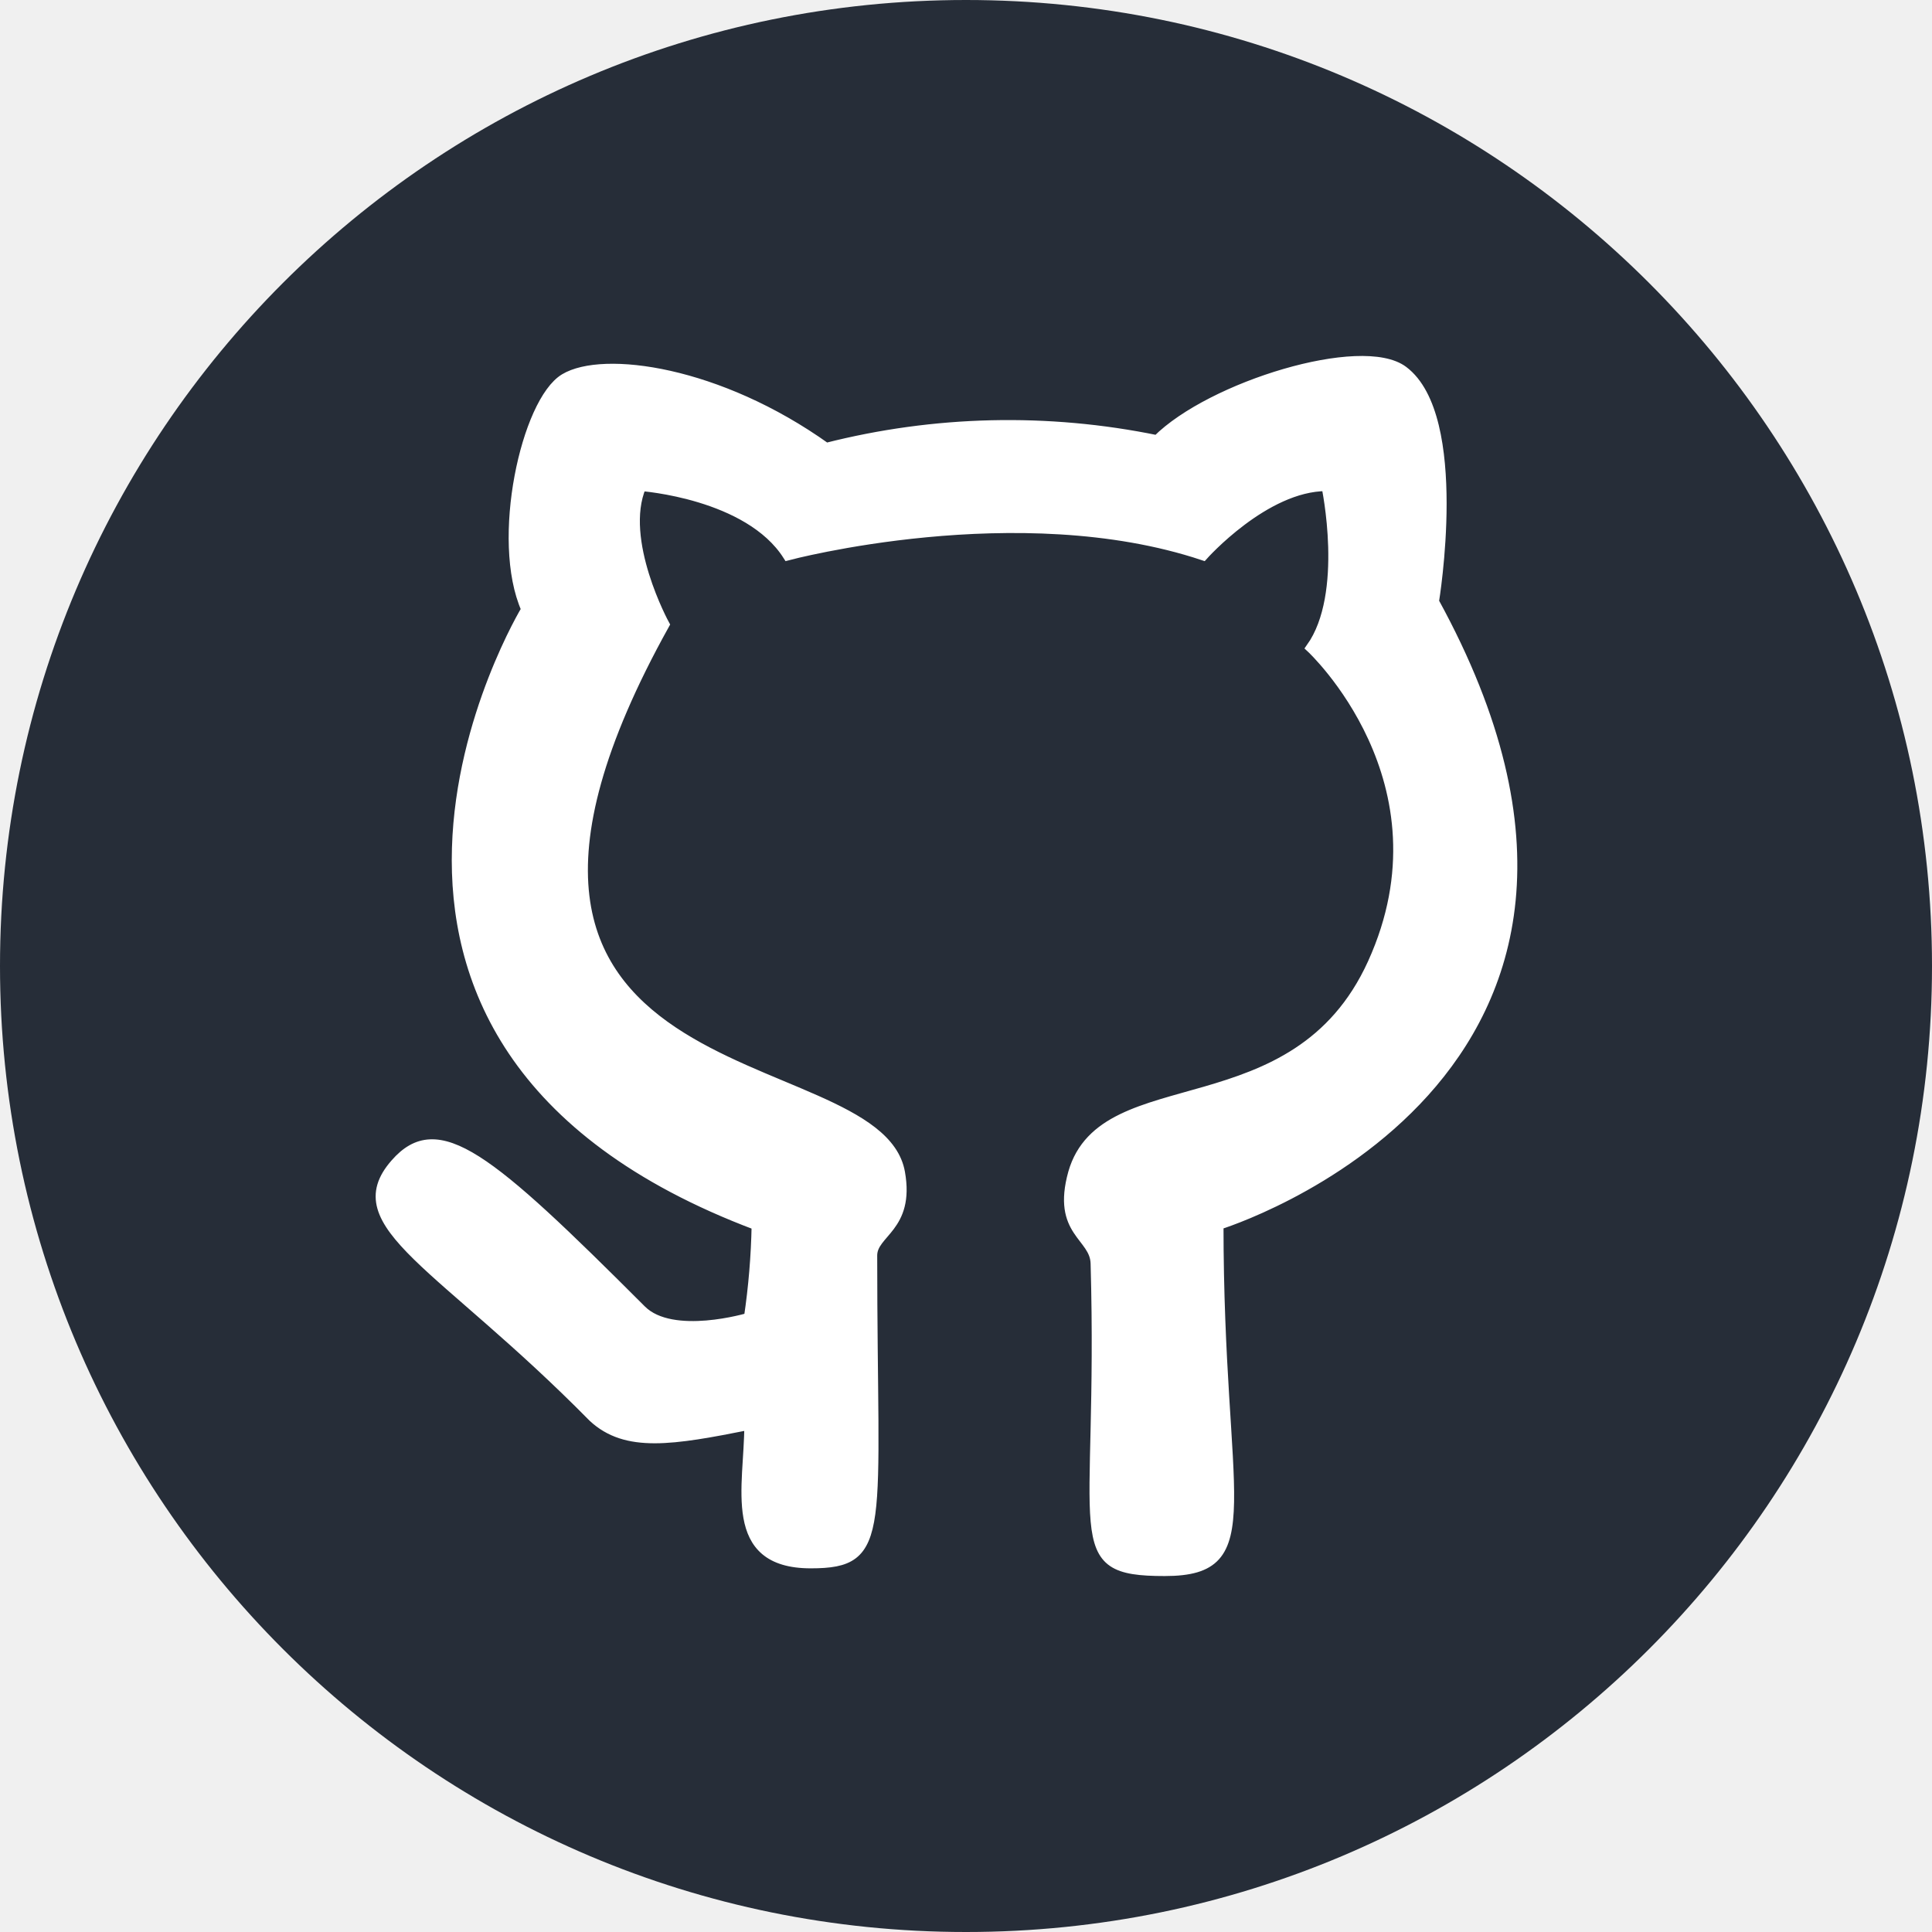
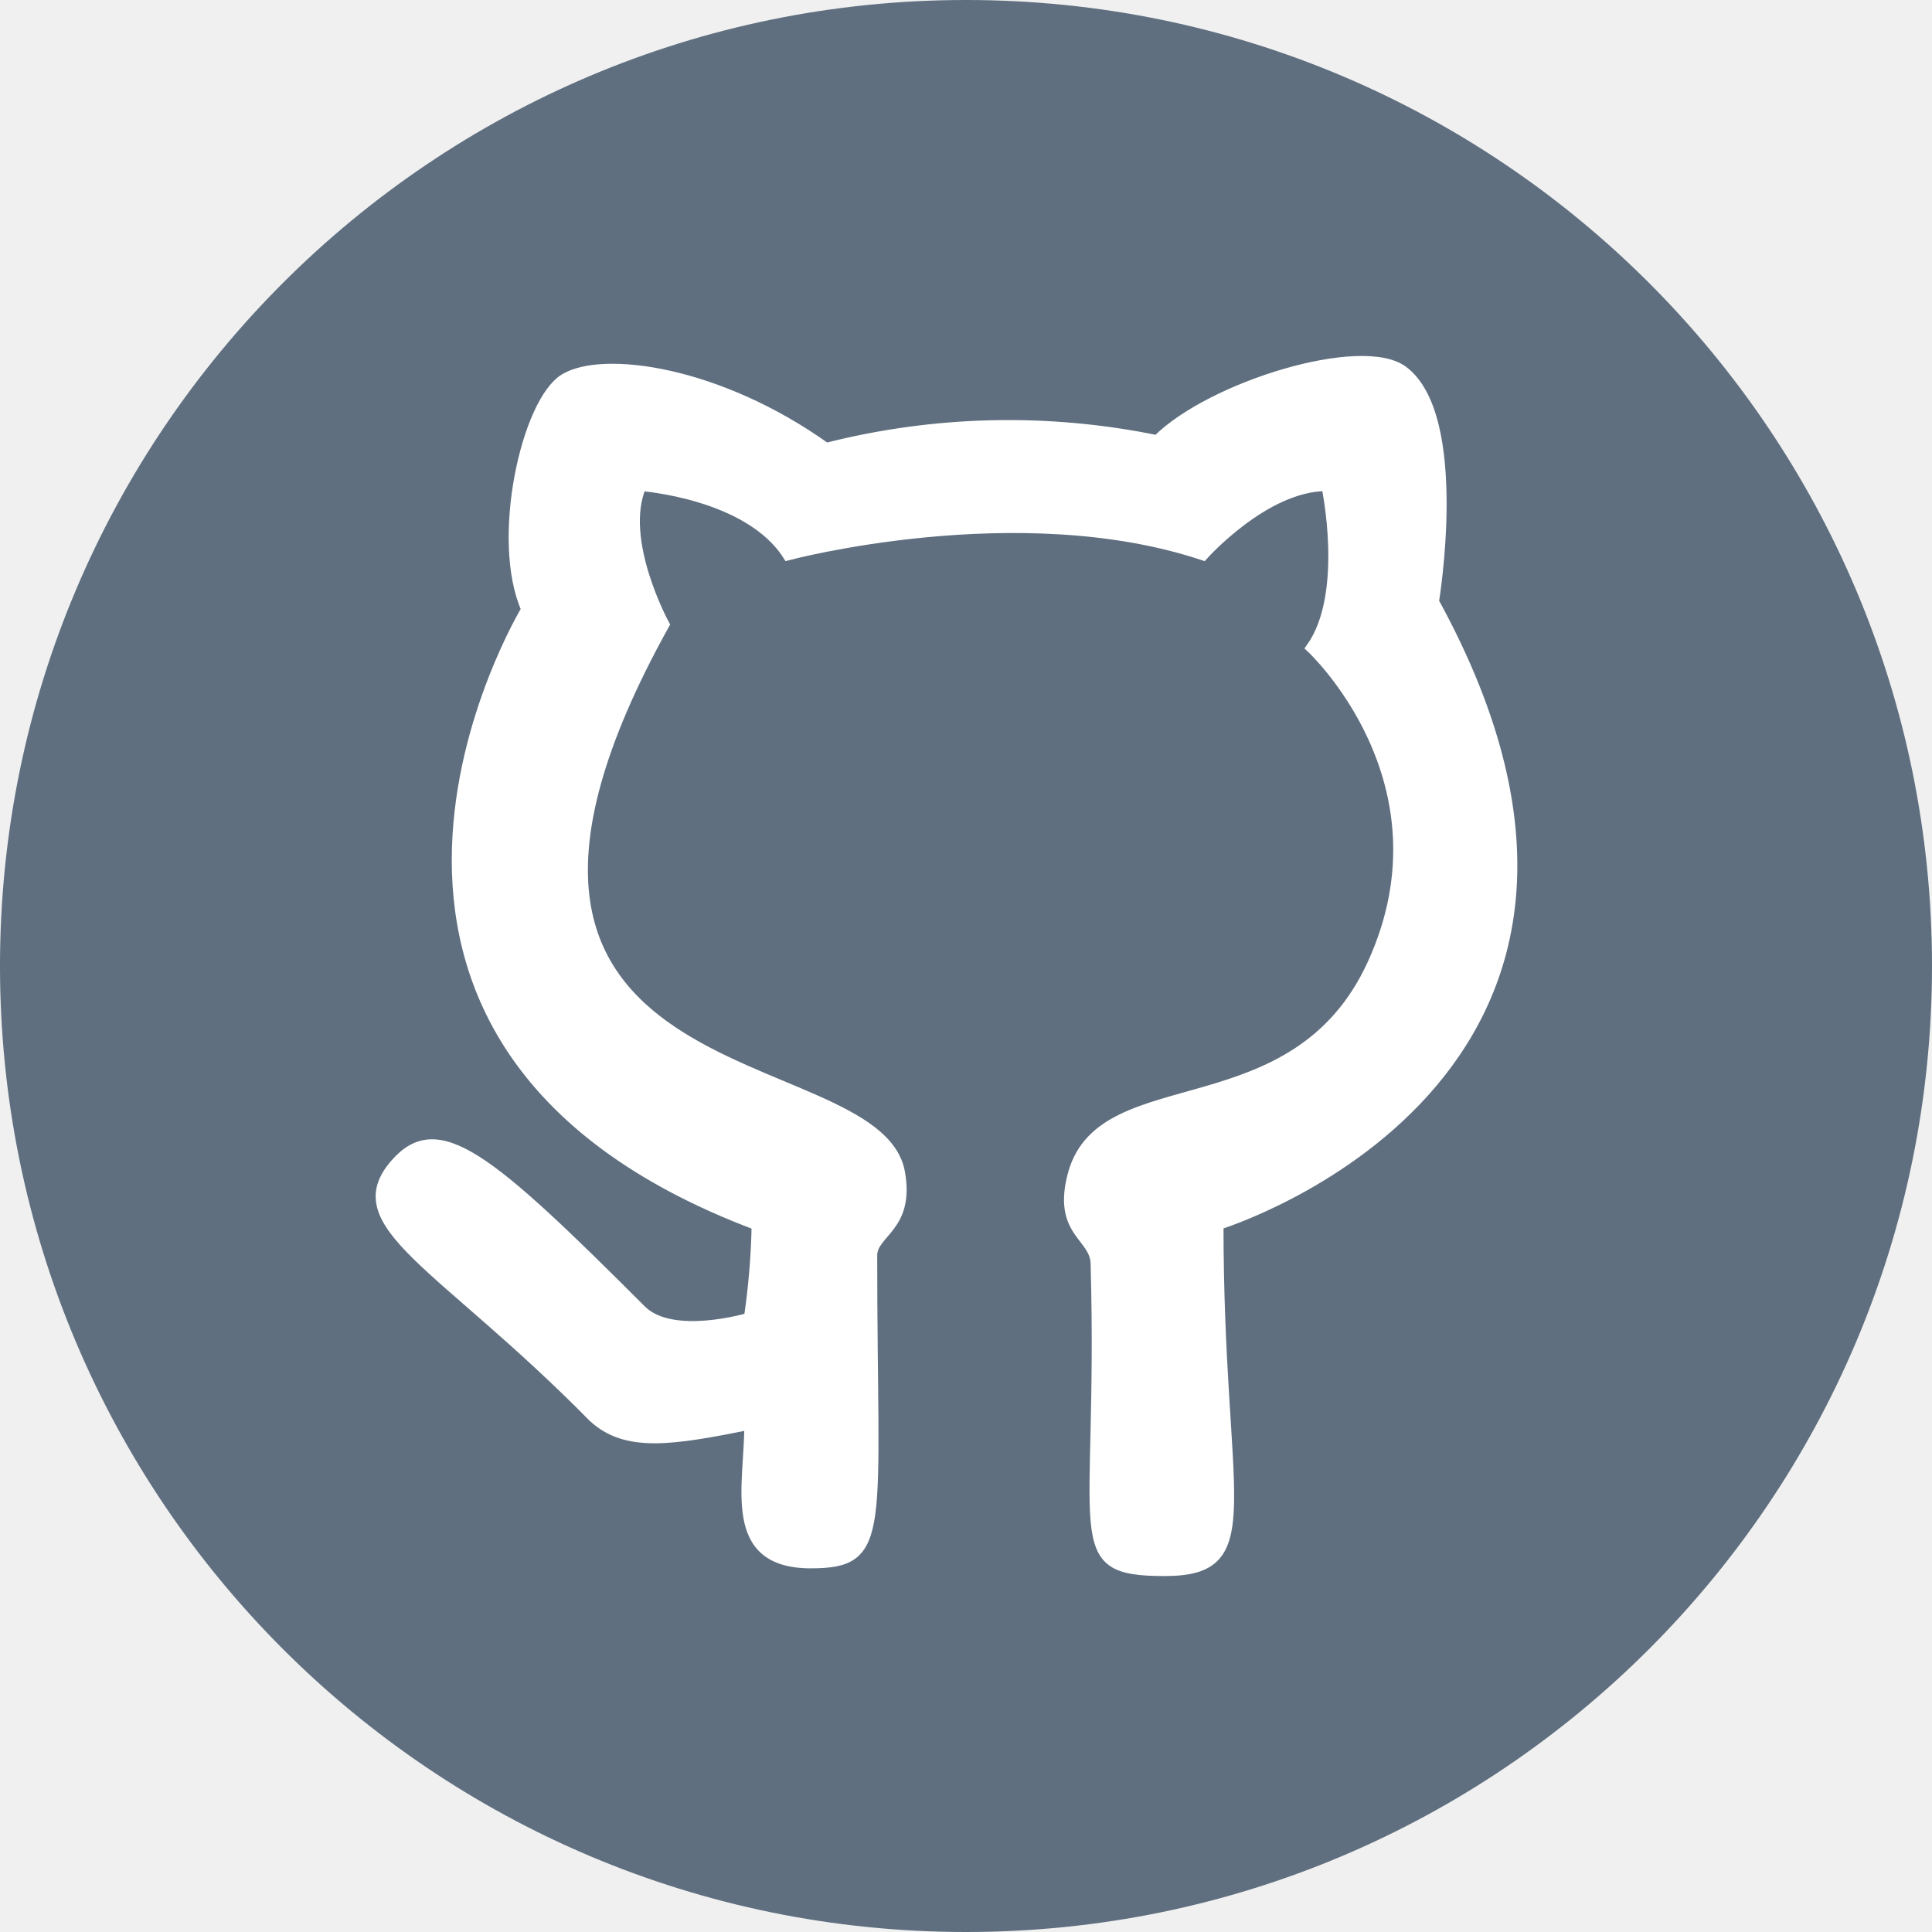
<svg xmlns="http://www.w3.org/2000/svg" viewBox="0 0 198 198">
  <g id="Layer_2" data-name="Layer 2">
    <g id="Layer_12" data-name="Layer 12">
      <g>
-         <circle cx="99" cy="99" r="99" fill="#262d38" />
+         <circle cx="99" cy="99" r="99" fill="#21374f" opacity="0.7" />
        <path d="M83.09,160.23c-8.67,0-6.31-7.89-6.31-14.19-7.88,1.57-12.61,2.36-16-.79-15.54-15.77-25.79-19.72-20.27-26,4.37-5,9.46-.78,25.23,15,3.16,3.15,11,.79,11,.79a74.07,74.07,0,0,0,.79-9.47C27.11,106.61,53.92,62.45,53.92,62.45c-3.16-7.1,0-21.29,3.94-23.66s15.77-.79,26.81,7.1a75.68,75.68,0,0,1,33.91-.79c5.52-5.52,21-10.27,25.23-7.1,6.31,4.73,3.16,23.66,3.16,23.66,26.81,48.89-22.08,63.87-22.08,63.87,0,28.39,4.73,35.49-5.52,35.49s-6.31-3.16-7.1-31.54c-.08-2.85-4-3.17-2.3-9.28,3.16-11,22.8-4.13,30.69-21.48,8.48-18.66-6.31-32.33-6.31-32.33,3.94-5.52,1.58-16.56,1.58-16.56-6.31,0-12.62,7.1-12.62,7.1-18.93-6.31-42.58,0-42.58,0-4-6.31-15-7.1-15-7.1C63.38,55.35,68.11,64,68.11,64c-27.6,49.68,21.78,42.77,24.14,56.18,1,5.65-2.85,6.12-2.85,8.49C89.4,157.08,91,160.23,83.09,160.23Z" fill="#fff" stroke="#fff" stroke-miterlimit="10" />
      </g>
    </g>
  </g>
</svg>
